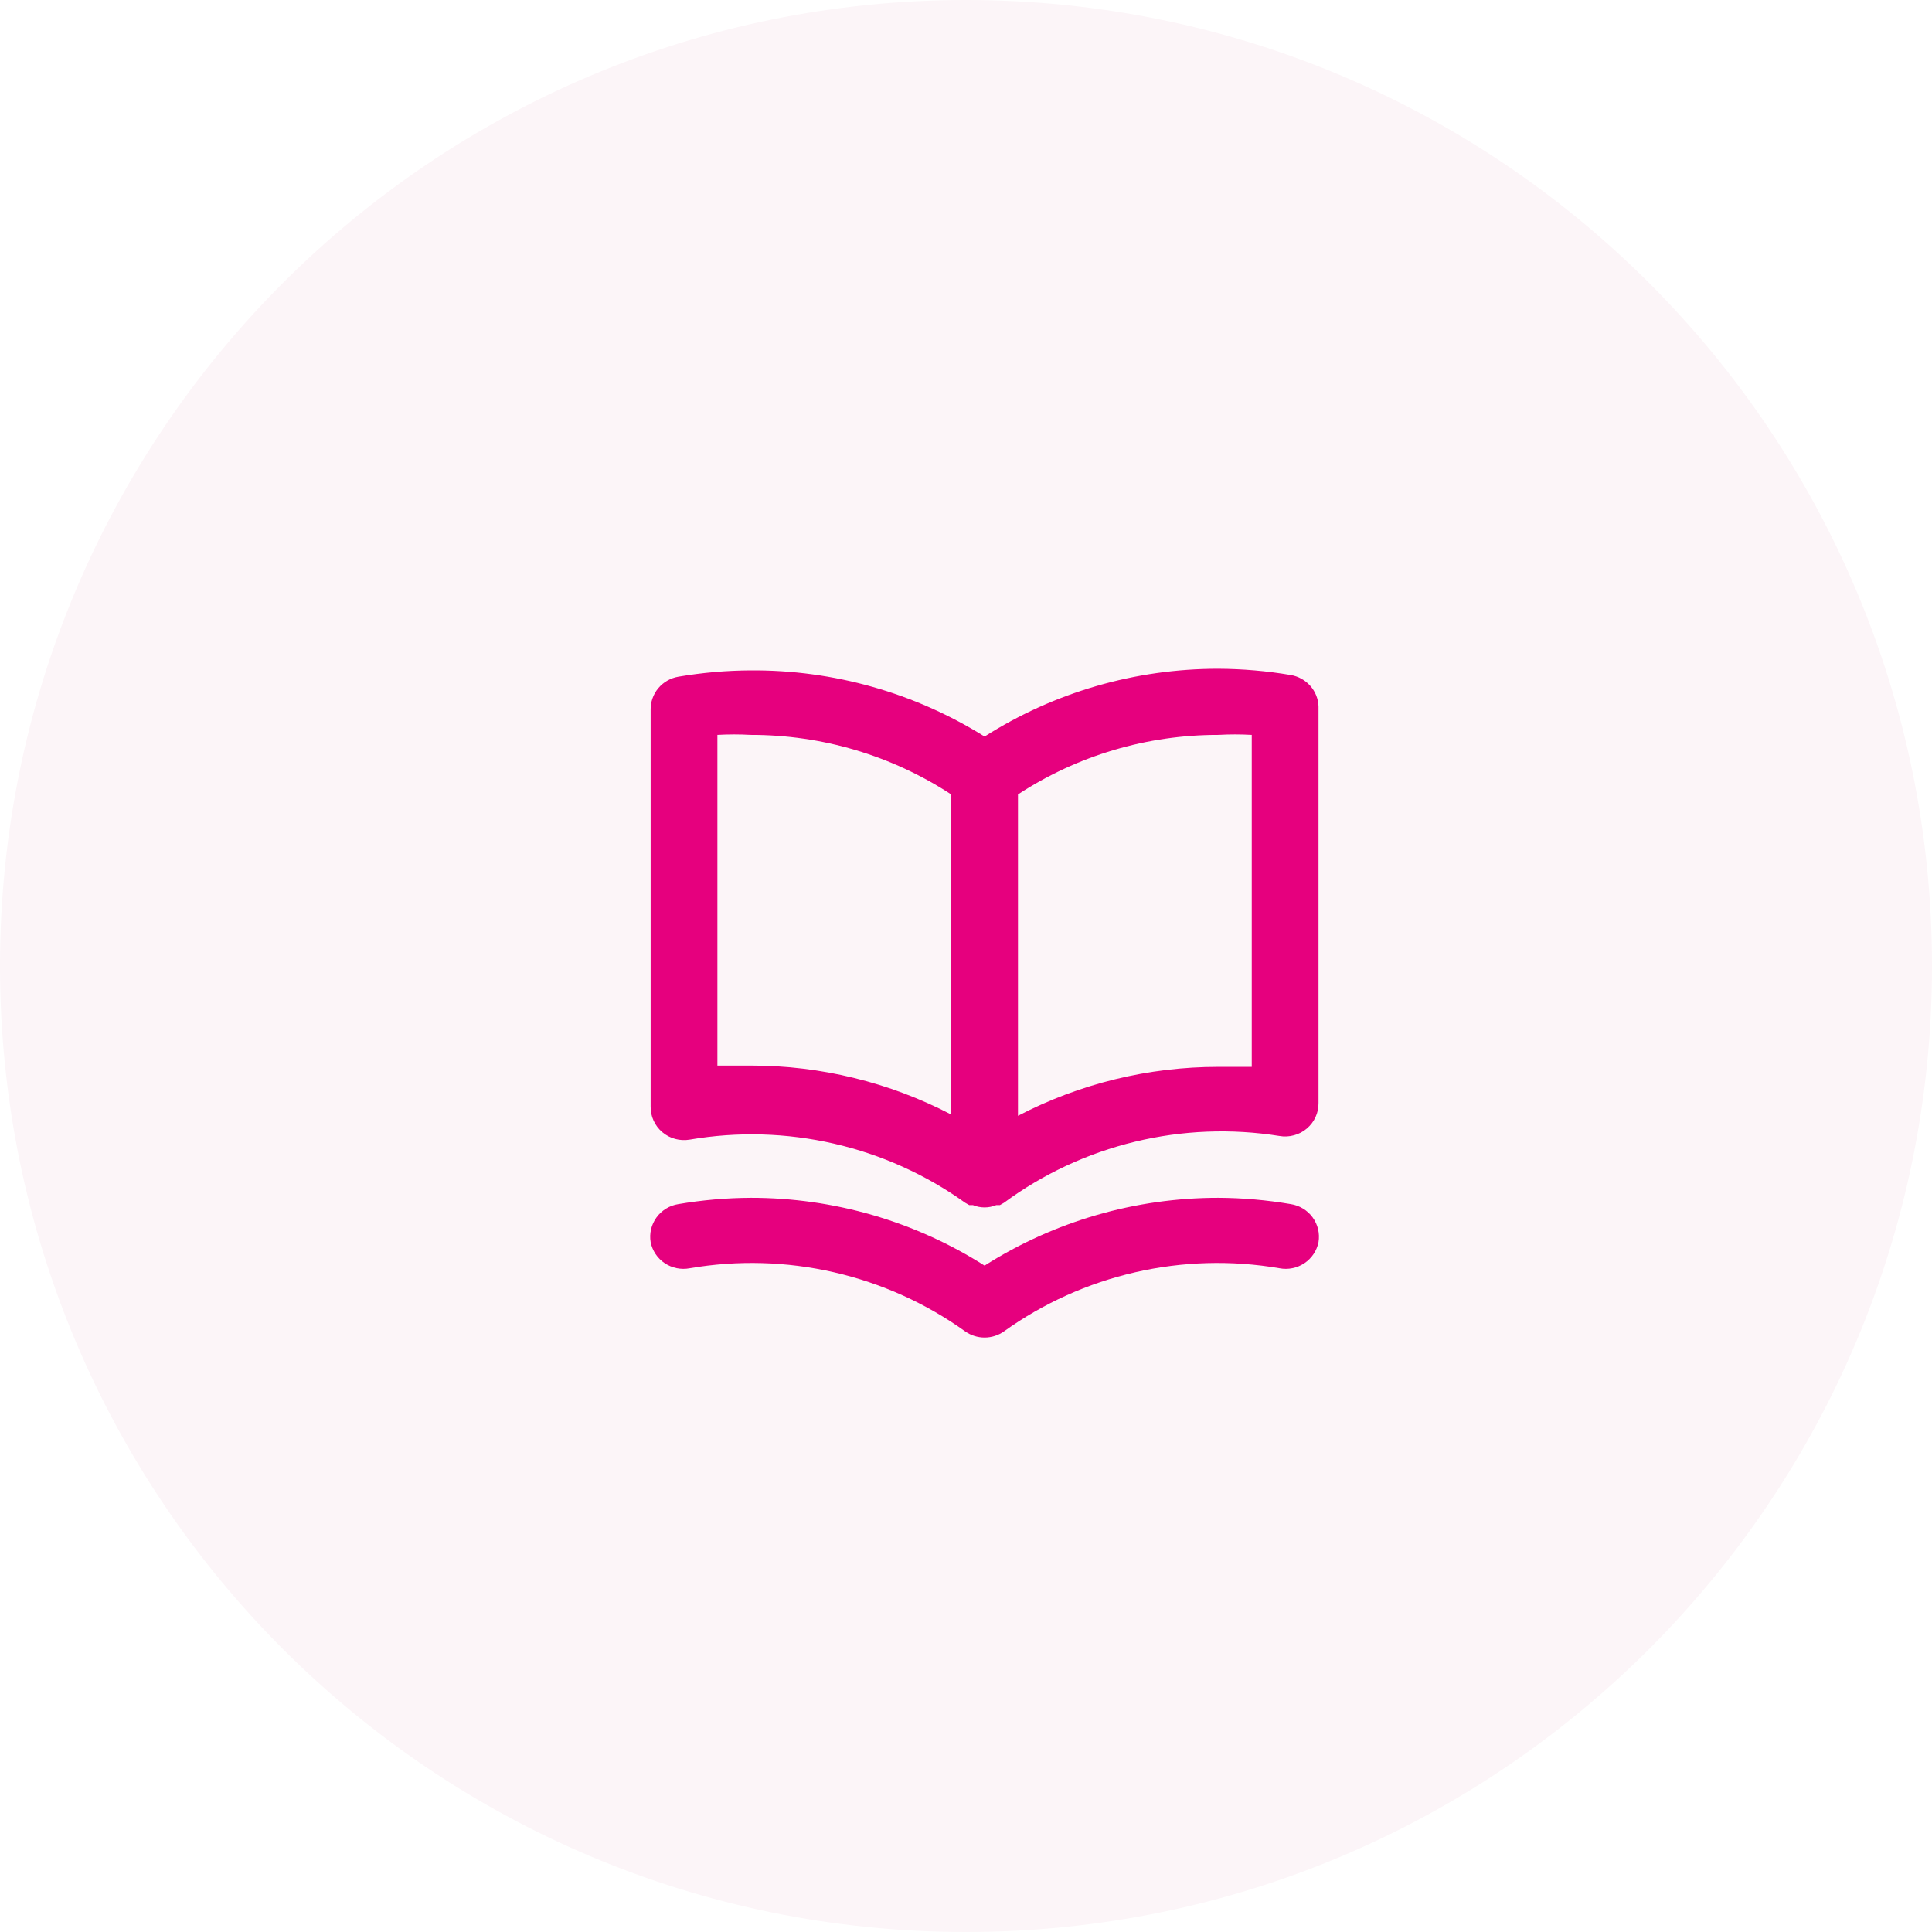
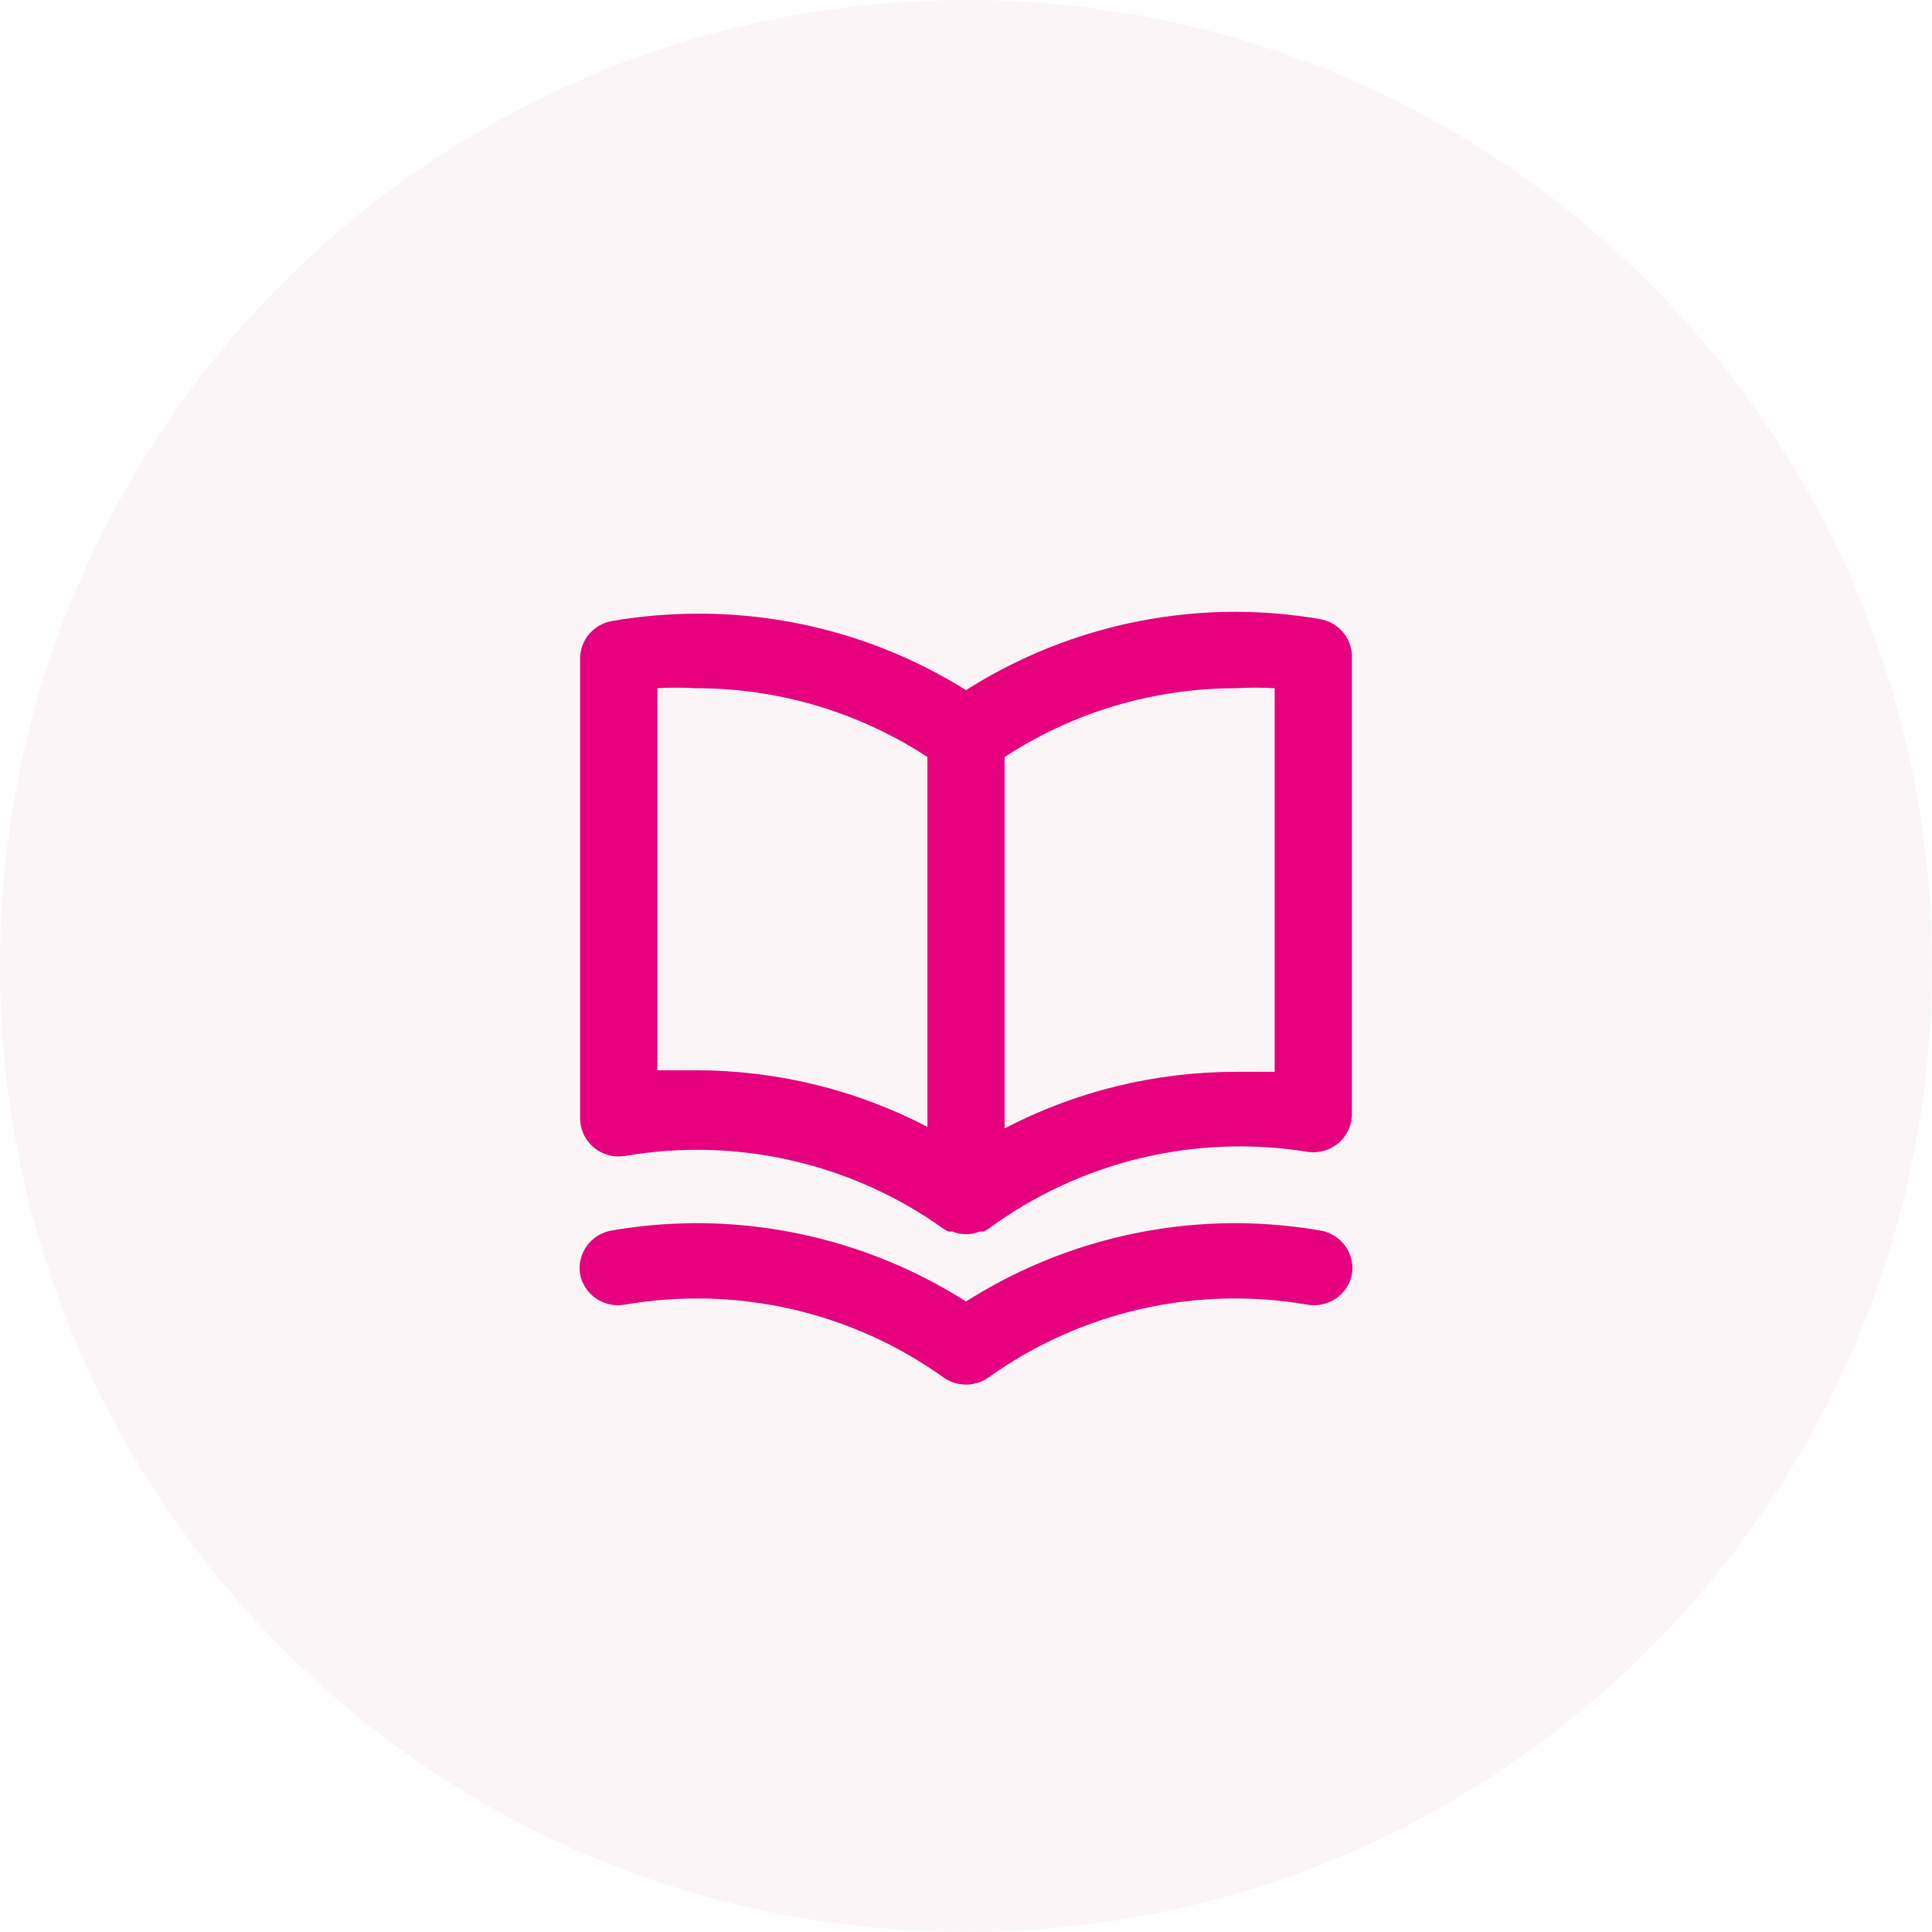
- <svg xmlns="http://www.w3.org/2000/svg" width="52" height="52" viewBox="0 0 52 52" fill="none">
-   <circle cx="26" cy="26" r="26" fill="#FCF5F8" />
-   <path d="M34.742 18.169C34.098 18.059 33.445 18.003 32.792 18C30.561 17.998 28.377 18.631 26.5 19.824C24.618 18.647 22.434 18.029 20.208 18.044C19.555 18.047 18.902 18.104 18.258 18.214C18.047 18.25 17.856 18.359 17.719 18.522C17.582 18.685 17.509 18.892 17.512 19.104V29.783C17.51 29.914 17.537 30.044 17.592 30.163C17.646 30.282 17.726 30.388 17.827 30.473C17.927 30.558 18.045 30.62 18.172 30.654C18.3 30.689 18.433 30.695 18.564 30.673C19.852 30.452 21.171 30.489 22.445 30.781C23.718 31.073 24.92 31.614 25.979 32.373L26.087 32.435H26.185C26.285 32.477 26.392 32.498 26.5 32.498C26.608 32.498 26.715 32.477 26.815 32.435H26.913L27.021 32.373C28.073 31.597 29.271 31.038 30.545 30.73C31.819 30.421 33.142 30.368 34.437 30.575C34.567 30.598 34.7 30.591 34.828 30.556C34.955 30.522 35.073 30.46 35.173 30.375C35.274 30.29 35.354 30.184 35.408 30.065C35.463 29.946 35.49 29.816 35.488 29.685V19.006C35.479 18.803 35.4 18.609 35.264 18.457C35.128 18.305 34.944 18.203 34.742 18.169ZM25.601 29.997C23.938 29.131 22.087 28.678 20.208 28.68C19.912 28.68 19.615 28.68 19.309 28.68V19.78C19.609 19.763 19.909 19.763 20.208 19.78C22.126 19.778 24.002 20.335 25.601 21.382V29.997ZM33.691 28.715C33.385 28.715 33.088 28.715 32.792 28.715C30.913 28.714 29.062 29.166 27.399 30.032V21.382C28.998 20.335 30.874 19.778 32.792 19.78C33.091 19.763 33.391 19.763 33.691 19.78V28.715ZM34.742 32.409C34.098 32.299 33.445 32.242 32.792 32.239C30.561 32.238 28.377 32.871 26.5 34.064C24.623 32.871 22.439 32.238 20.208 32.239C19.555 32.242 18.902 32.299 18.258 32.409C18.141 32.427 18.029 32.468 17.928 32.53C17.827 32.591 17.739 32.672 17.67 32.767C17.601 32.862 17.551 32.97 17.524 33.084C17.497 33.198 17.493 33.316 17.512 33.432C17.558 33.663 17.694 33.867 17.891 33.999C18.088 34.13 18.33 34.18 18.564 34.135C19.852 33.914 21.171 33.951 22.445 34.243C23.718 34.535 24.92 35.076 25.979 35.835C26.131 35.942 26.313 36 26.5 36C26.687 36 26.869 35.942 27.021 35.835C28.08 35.076 29.282 34.535 30.555 34.243C31.829 33.951 33.148 33.914 34.437 34.135C34.67 34.18 34.912 34.13 35.109 33.999C35.306 33.867 35.442 33.663 35.488 33.432C35.507 33.316 35.503 33.198 35.476 33.084C35.449 32.97 35.399 32.862 35.33 32.767C35.261 32.672 35.173 32.591 35.072 32.53C34.971 32.468 34.859 32.427 34.742 32.409Z" fill="#E6007E" />
+ <svg xmlns="http://www.w3.org/2000/svg" width="60" height="60" viewBox="0 0 60 60" fill="none">
+   <circle cx="30" cy="30" r="30" fill="#FCF5F8" />
+   <path d="M40.989 19.226C40.13 19.079 39.261 19.003 38.389 19C35.415 18.998 32.503 19.842 30 21.433C27.491 19.863 24.579 19.039 21.611 19.059C20.739 19.063 19.87 19.138 19.011 19.285C18.729 19.333 18.474 19.479 18.292 19.696C18.11 19.914 18.012 20.189 18.016 20.471V34.711C18.013 34.885 18.05 35.058 18.122 35.217C18.195 35.376 18.302 35.517 18.436 35.63C18.569 35.744 18.727 35.826 18.897 35.873C19.067 35.919 19.244 35.927 19.418 35.898C21.135 35.603 22.895 35.652 24.593 36.041C26.291 36.431 27.893 37.152 29.305 38.164L29.449 38.247H29.581C29.713 38.302 29.856 38.33 30 38.33C30.144 38.33 30.287 38.302 30.419 38.247H30.551L30.695 38.164C32.097 37.13 33.695 36.385 35.393 35.973C37.091 35.561 38.856 35.491 40.582 35.767C40.755 35.797 40.934 35.788 41.103 35.742C41.273 35.696 41.431 35.613 41.564 35.5C41.698 35.386 41.805 35.245 41.878 35.086C41.95 34.928 41.987 34.755 41.984 34.58V20.341C41.972 20.07 41.866 19.812 41.685 19.61C41.504 19.407 41.259 19.271 40.989 19.226ZM28.802 34.996C26.584 33.841 24.116 33.238 21.611 33.239C21.216 33.239 20.82 33.239 20.413 33.239V21.373C20.812 21.351 21.212 21.351 21.611 21.373C24.168 21.37 26.669 22.113 28.802 23.509V34.996ZM39.587 33.287C39.18 33.287 38.784 33.287 38.389 33.287C35.884 33.285 33.416 33.888 31.198 35.043V23.509C33.331 22.113 35.832 21.37 38.389 21.373C38.788 21.351 39.188 21.351 39.587 21.373V33.287ZM40.989 38.212C40.13 38.065 39.261 37.99 38.389 37.986C35.415 37.984 32.503 38.828 30 40.419C27.497 38.828 24.585 37.984 21.611 37.986C20.739 37.99 19.87 38.065 19.011 38.212C18.855 38.236 18.705 38.291 18.57 38.373C18.436 38.455 18.319 38.562 18.227 38.689C18.134 38.816 18.068 38.959 18.032 39.112C17.996 39.264 17.99 39.422 18.016 39.576C18.077 39.884 18.259 40.156 18.521 40.332C18.784 40.507 19.107 40.573 19.418 40.514C21.135 40.219 22.895 40.268 24.593 40.657C26.291 41.047 27.893 41.768 29.305 42.78C29.508 42.923 29.751 43 30 43C30.249 43 30.492 42.923 30.695 42.78C32.107 41.768 33.709 41.047 35.407 40.657C37.105 40.268 38.865 40.219 40.582 40.514C40.893 40.573 41.216 40.507 41.479 40.332C41.741 40.156 41.923 39.884 41.984 39.576C42.01 39.422 42.004 39.264 41.968 39.112C41.932 38.959 41.866 38.816 41.773 38.689C41.681 38.562 41.564 38.455 41.429 38.373C41.295 38.291 41.145 38.236 40.989 38.212Z" fill="#E6007E" />
</svg>
